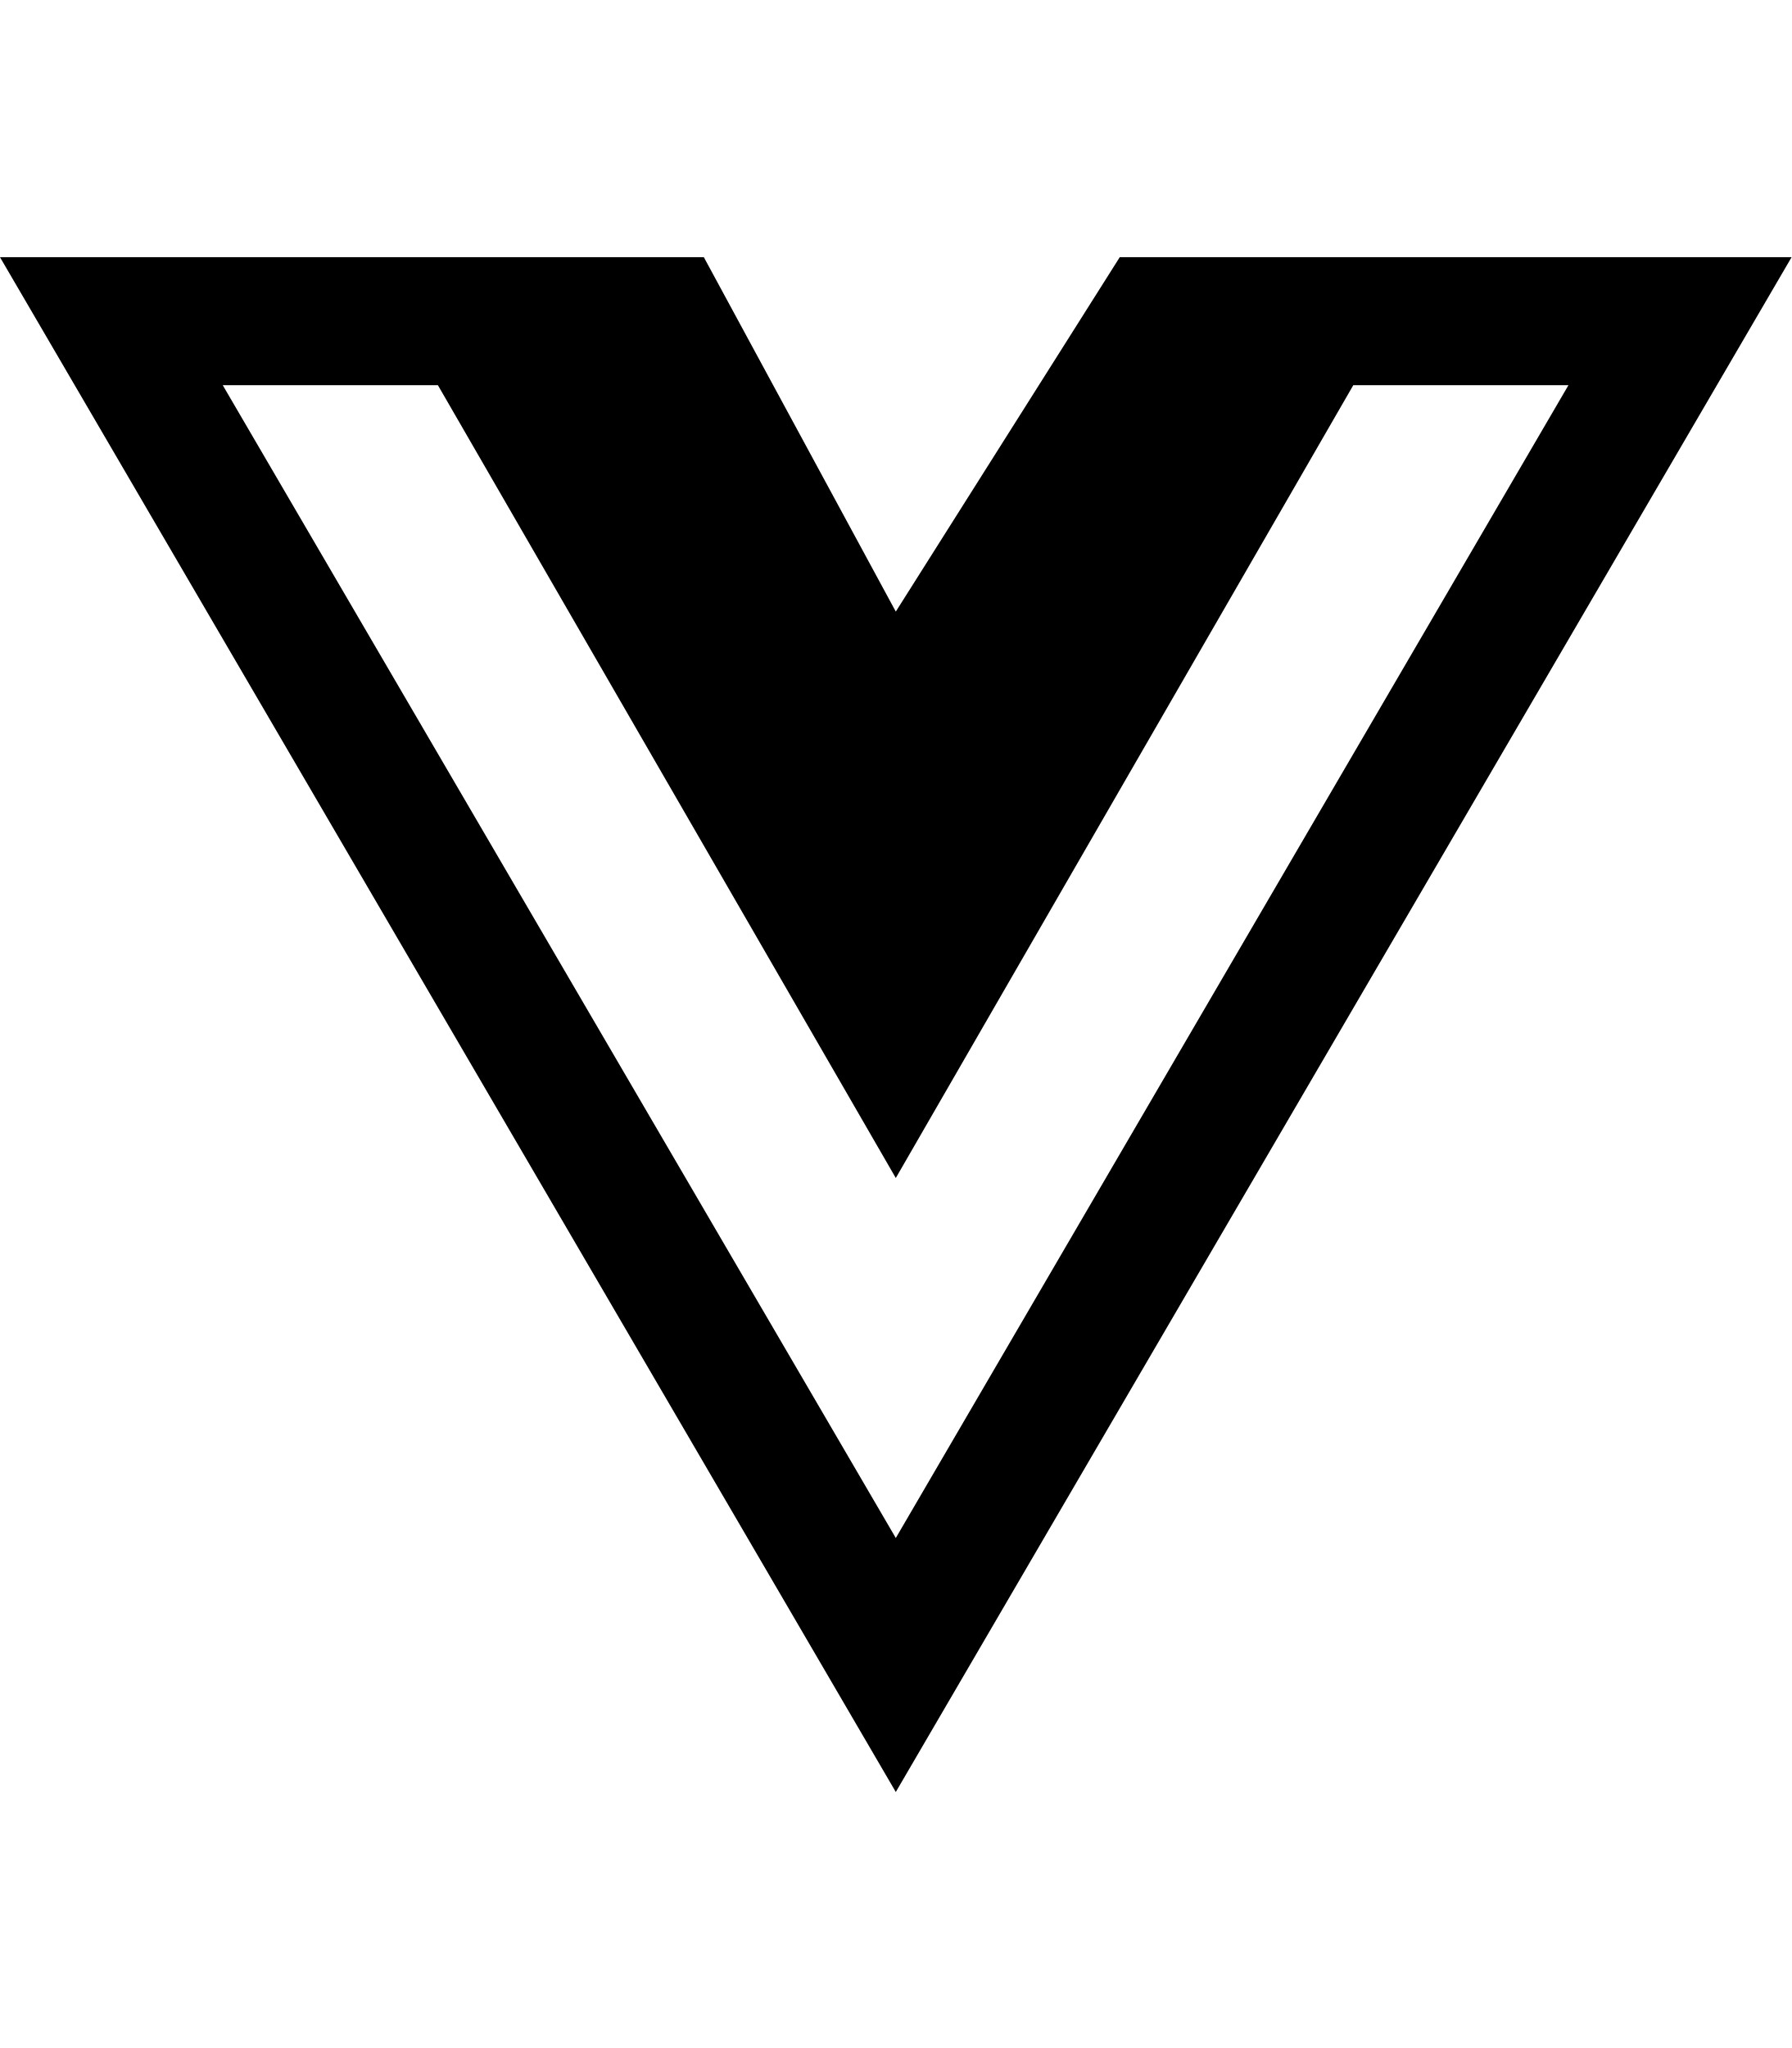
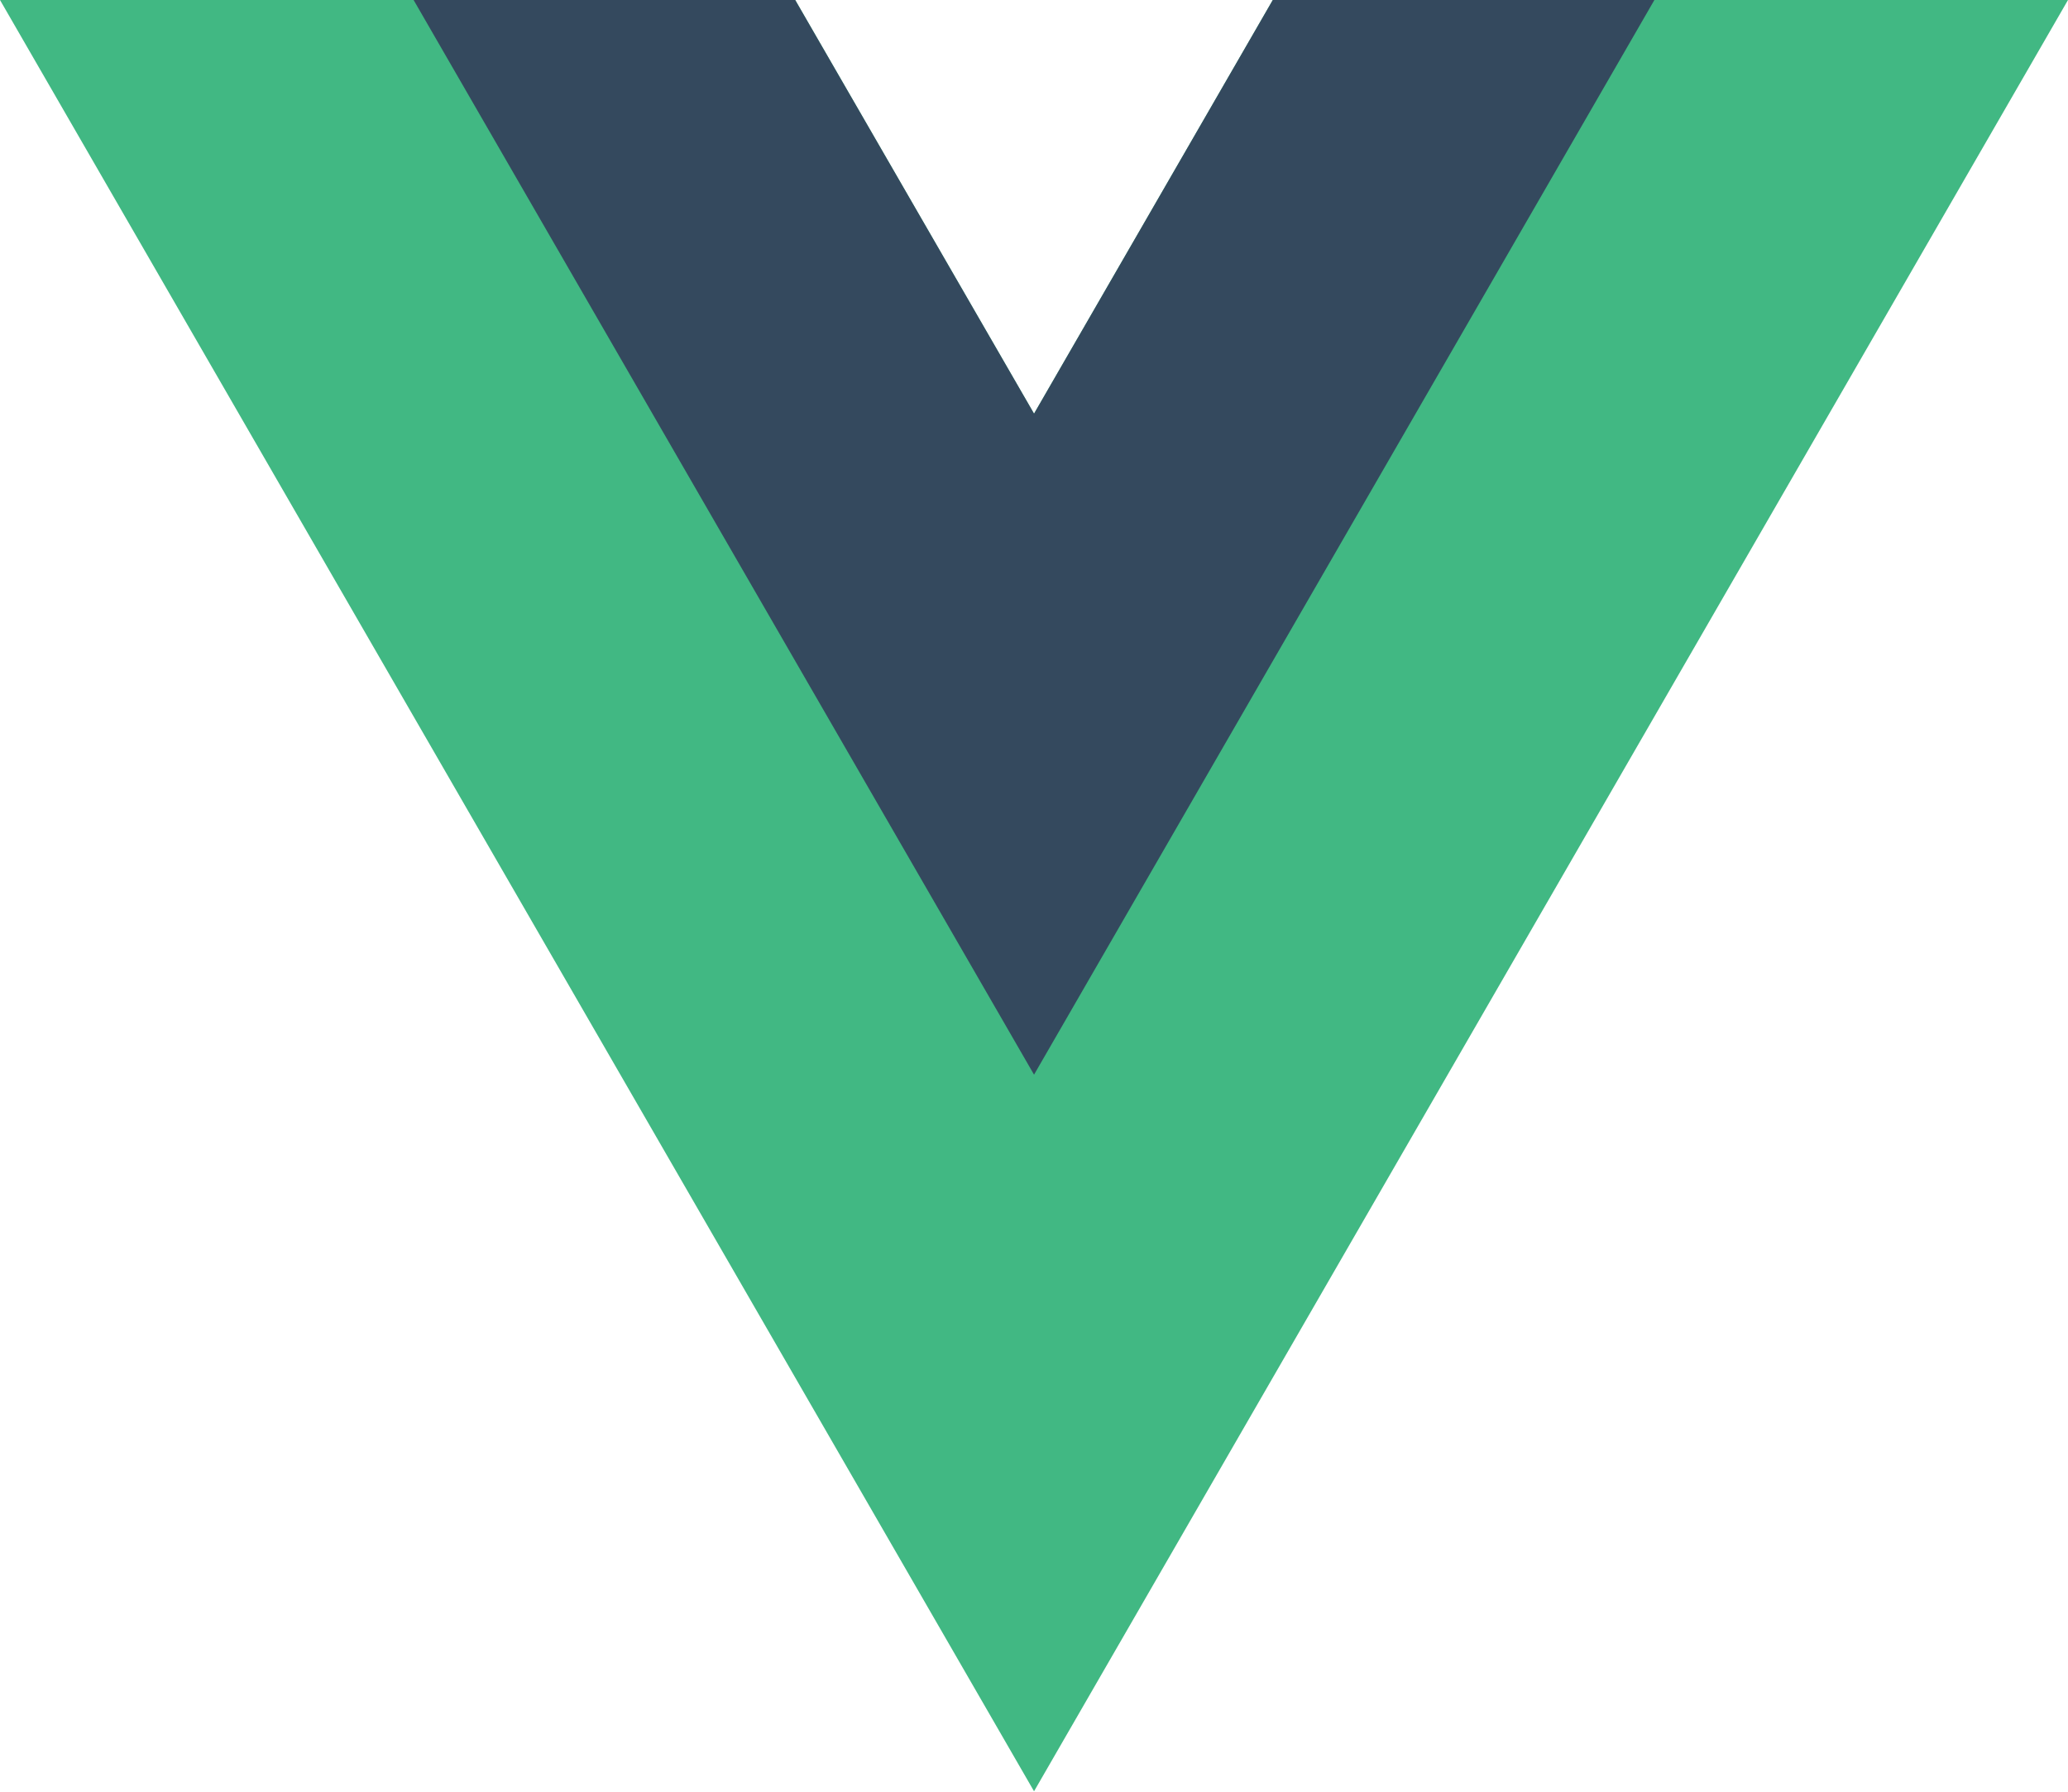
- <svg xmlns="http://www.w3.org/2000/svg" aria-label="Vue js" focusable="false" data-prefix="fab" data-icon="vuejs" role="img" viewBox="0 0 448 512" class="project__icon svg-inline--fa fa-vuejs fa-w-14">
-   <path fill="currentColor" d="M356.9 64.3H280l-56 88.6-48-88.6H0L224 448 448 64.3h-91.1zm-301.2 32h53.8L224 294.5 338.4 96.3h53.8L224 384.5 55.7 96.3z" class="" />
+ <svg xmlns="http://www.w3.org/2000/svg" viewBox="0 0 261.75 226.69">
+   <defs>
+     <style>.clrsfg-1{fill:#41b883;}.clrsfg-2{fill:#34495e;}</style>
+   </defs>
+   <g id="Layer_2" data-name="Layer 2">
+     <g id="Layer_1-2" data-name="Layer 1">
+       <path class="clrsfg-1" d="M161.1,0,130.88,52.35,100.65,0H0L130.88,226.69,261.75,0Z" />
+       <path class="clrsfg-2" d="M161.1,0,130.88,52.35,100.65,0H52.35l78.53,136L209.4,0Z" />
+     </g>
+   </g>
</svg>
